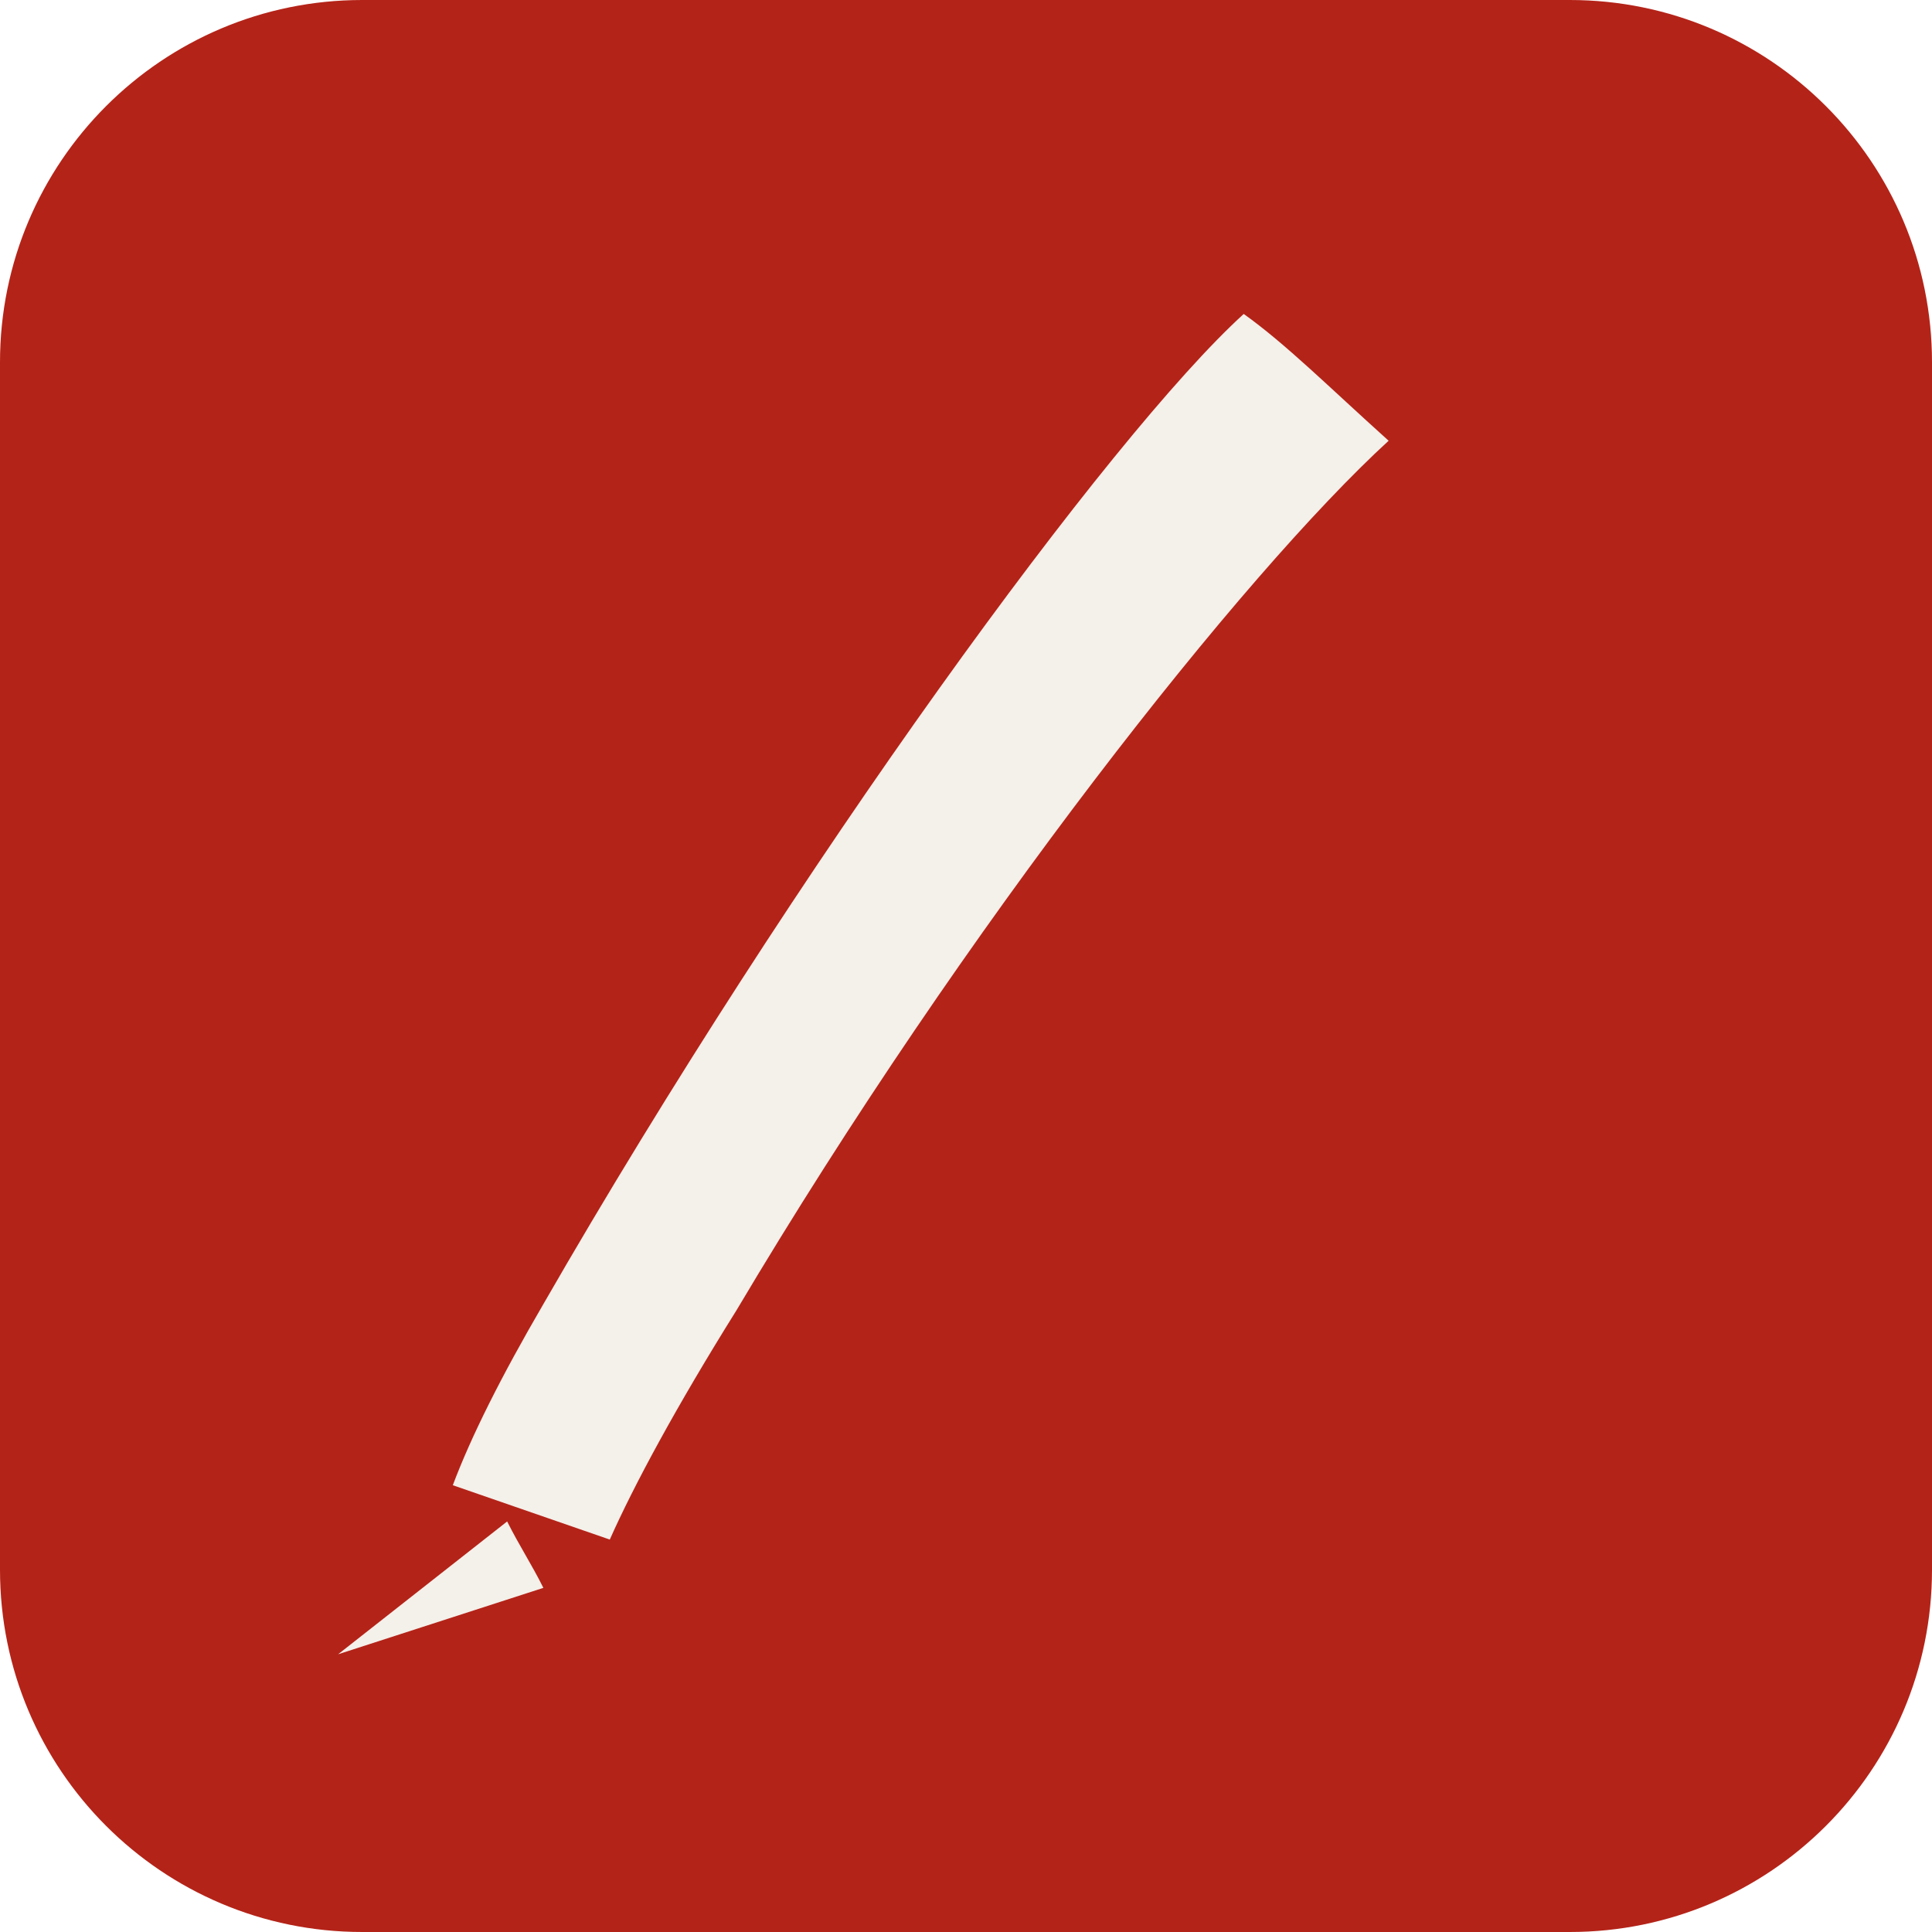
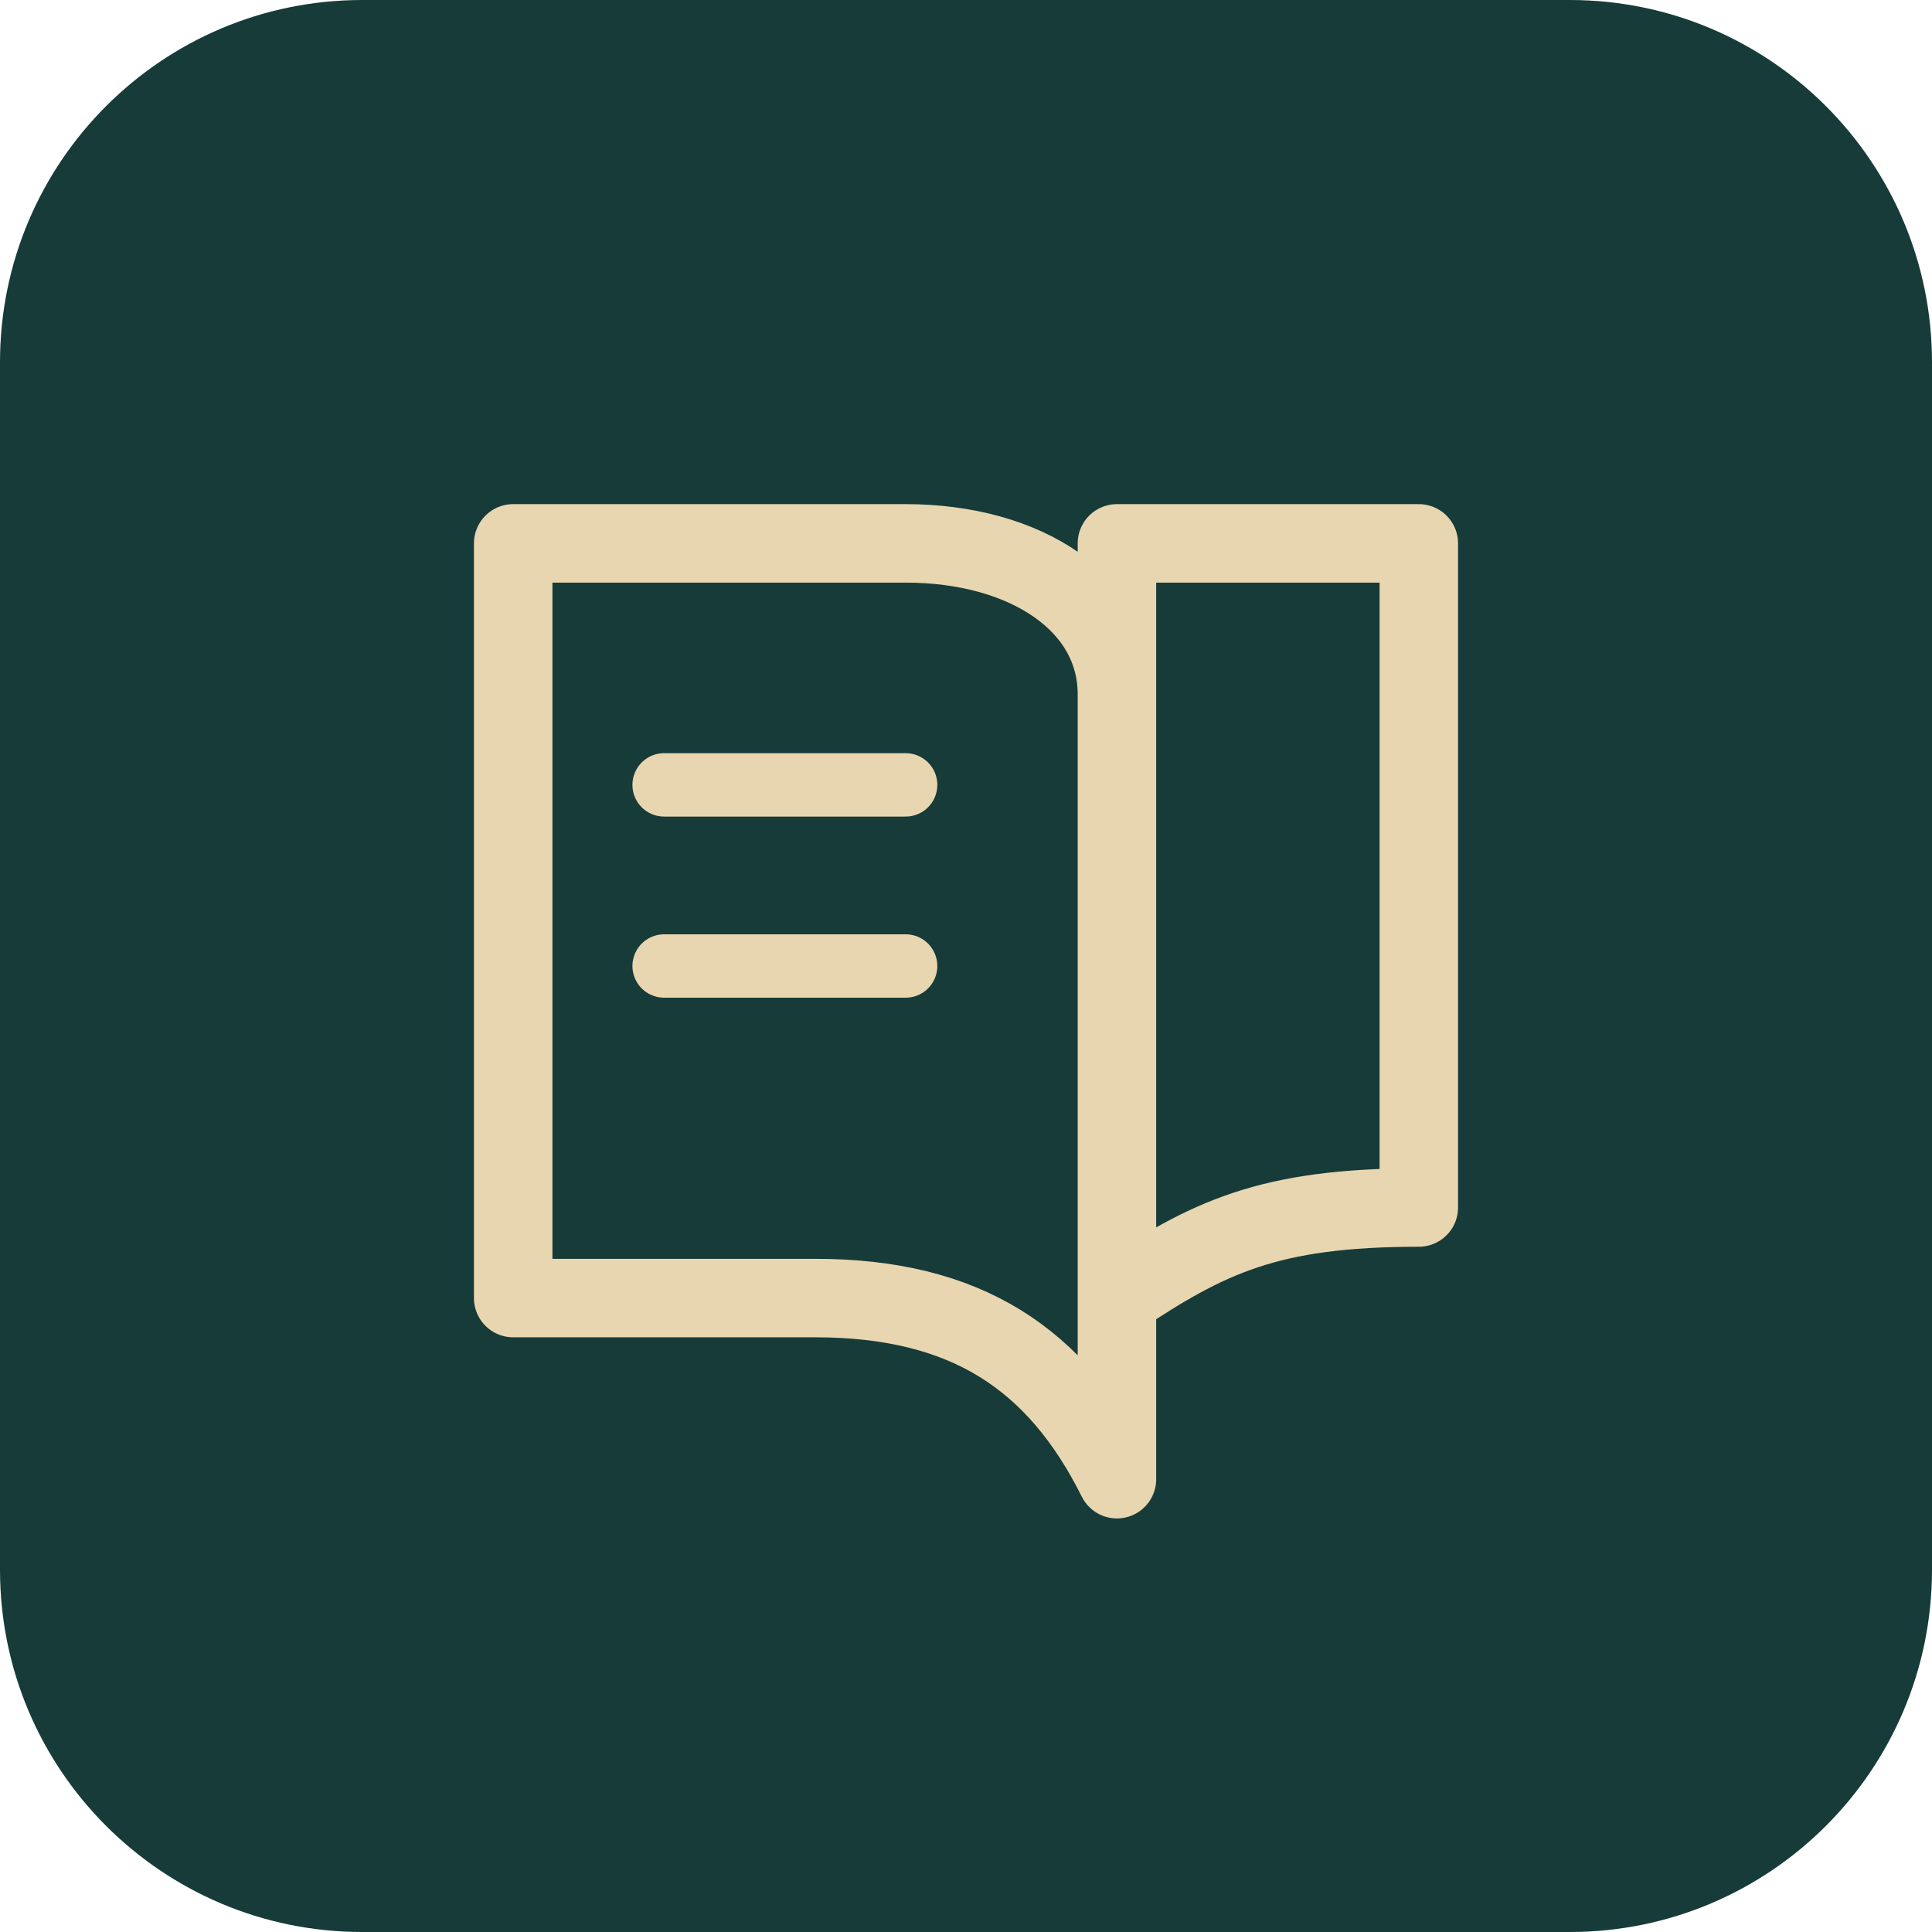
- <svg xmlns="http://www.w3.org/2000/svg" viewBox="0 0 32 32">
-   <rect width="32" height="32" rx="6" fill="#B42318" />
-   <path fill="#F4F0EA" d="M20.6 5.2c-2.2 2-7.4 9.1-11.6 16.4-.7 1.2-1.2 2.2-1.5 3l2.6.9c.4-.9 1.1-2.2 2.1-3.8 3.8-6.4 8.4-12.2 10.8-14.4-1-.9-1.7-1.6-2.4-2.1zM8.4 25.2l-2.8 2.2 3.4-1.1c-.2-.4-.4-.7-.6-1.1z" />
+ <svg xmlns="http://www.w3.org/2000/svg" width="64" height="64" viewBox="0 0 64 64">
+   <rect width="64" height="64" rx="12" fill="#163b39" />
+   <path d="M17 18h13c4 0 7 2 7 5v26c-2-4-5-6-10-6H17V18Zm30 0H37v25c3-2 5-3 10-3V18Z" fill="none" stroke="#e8d6b0" stroke-width="2.6" stroke-linejoin="round" />
+   <path d="M22 26h8m-8 6h8" stroke="#e8d6b0" stroke-width="2.1" stroke-linecap="round" />
</svg>
